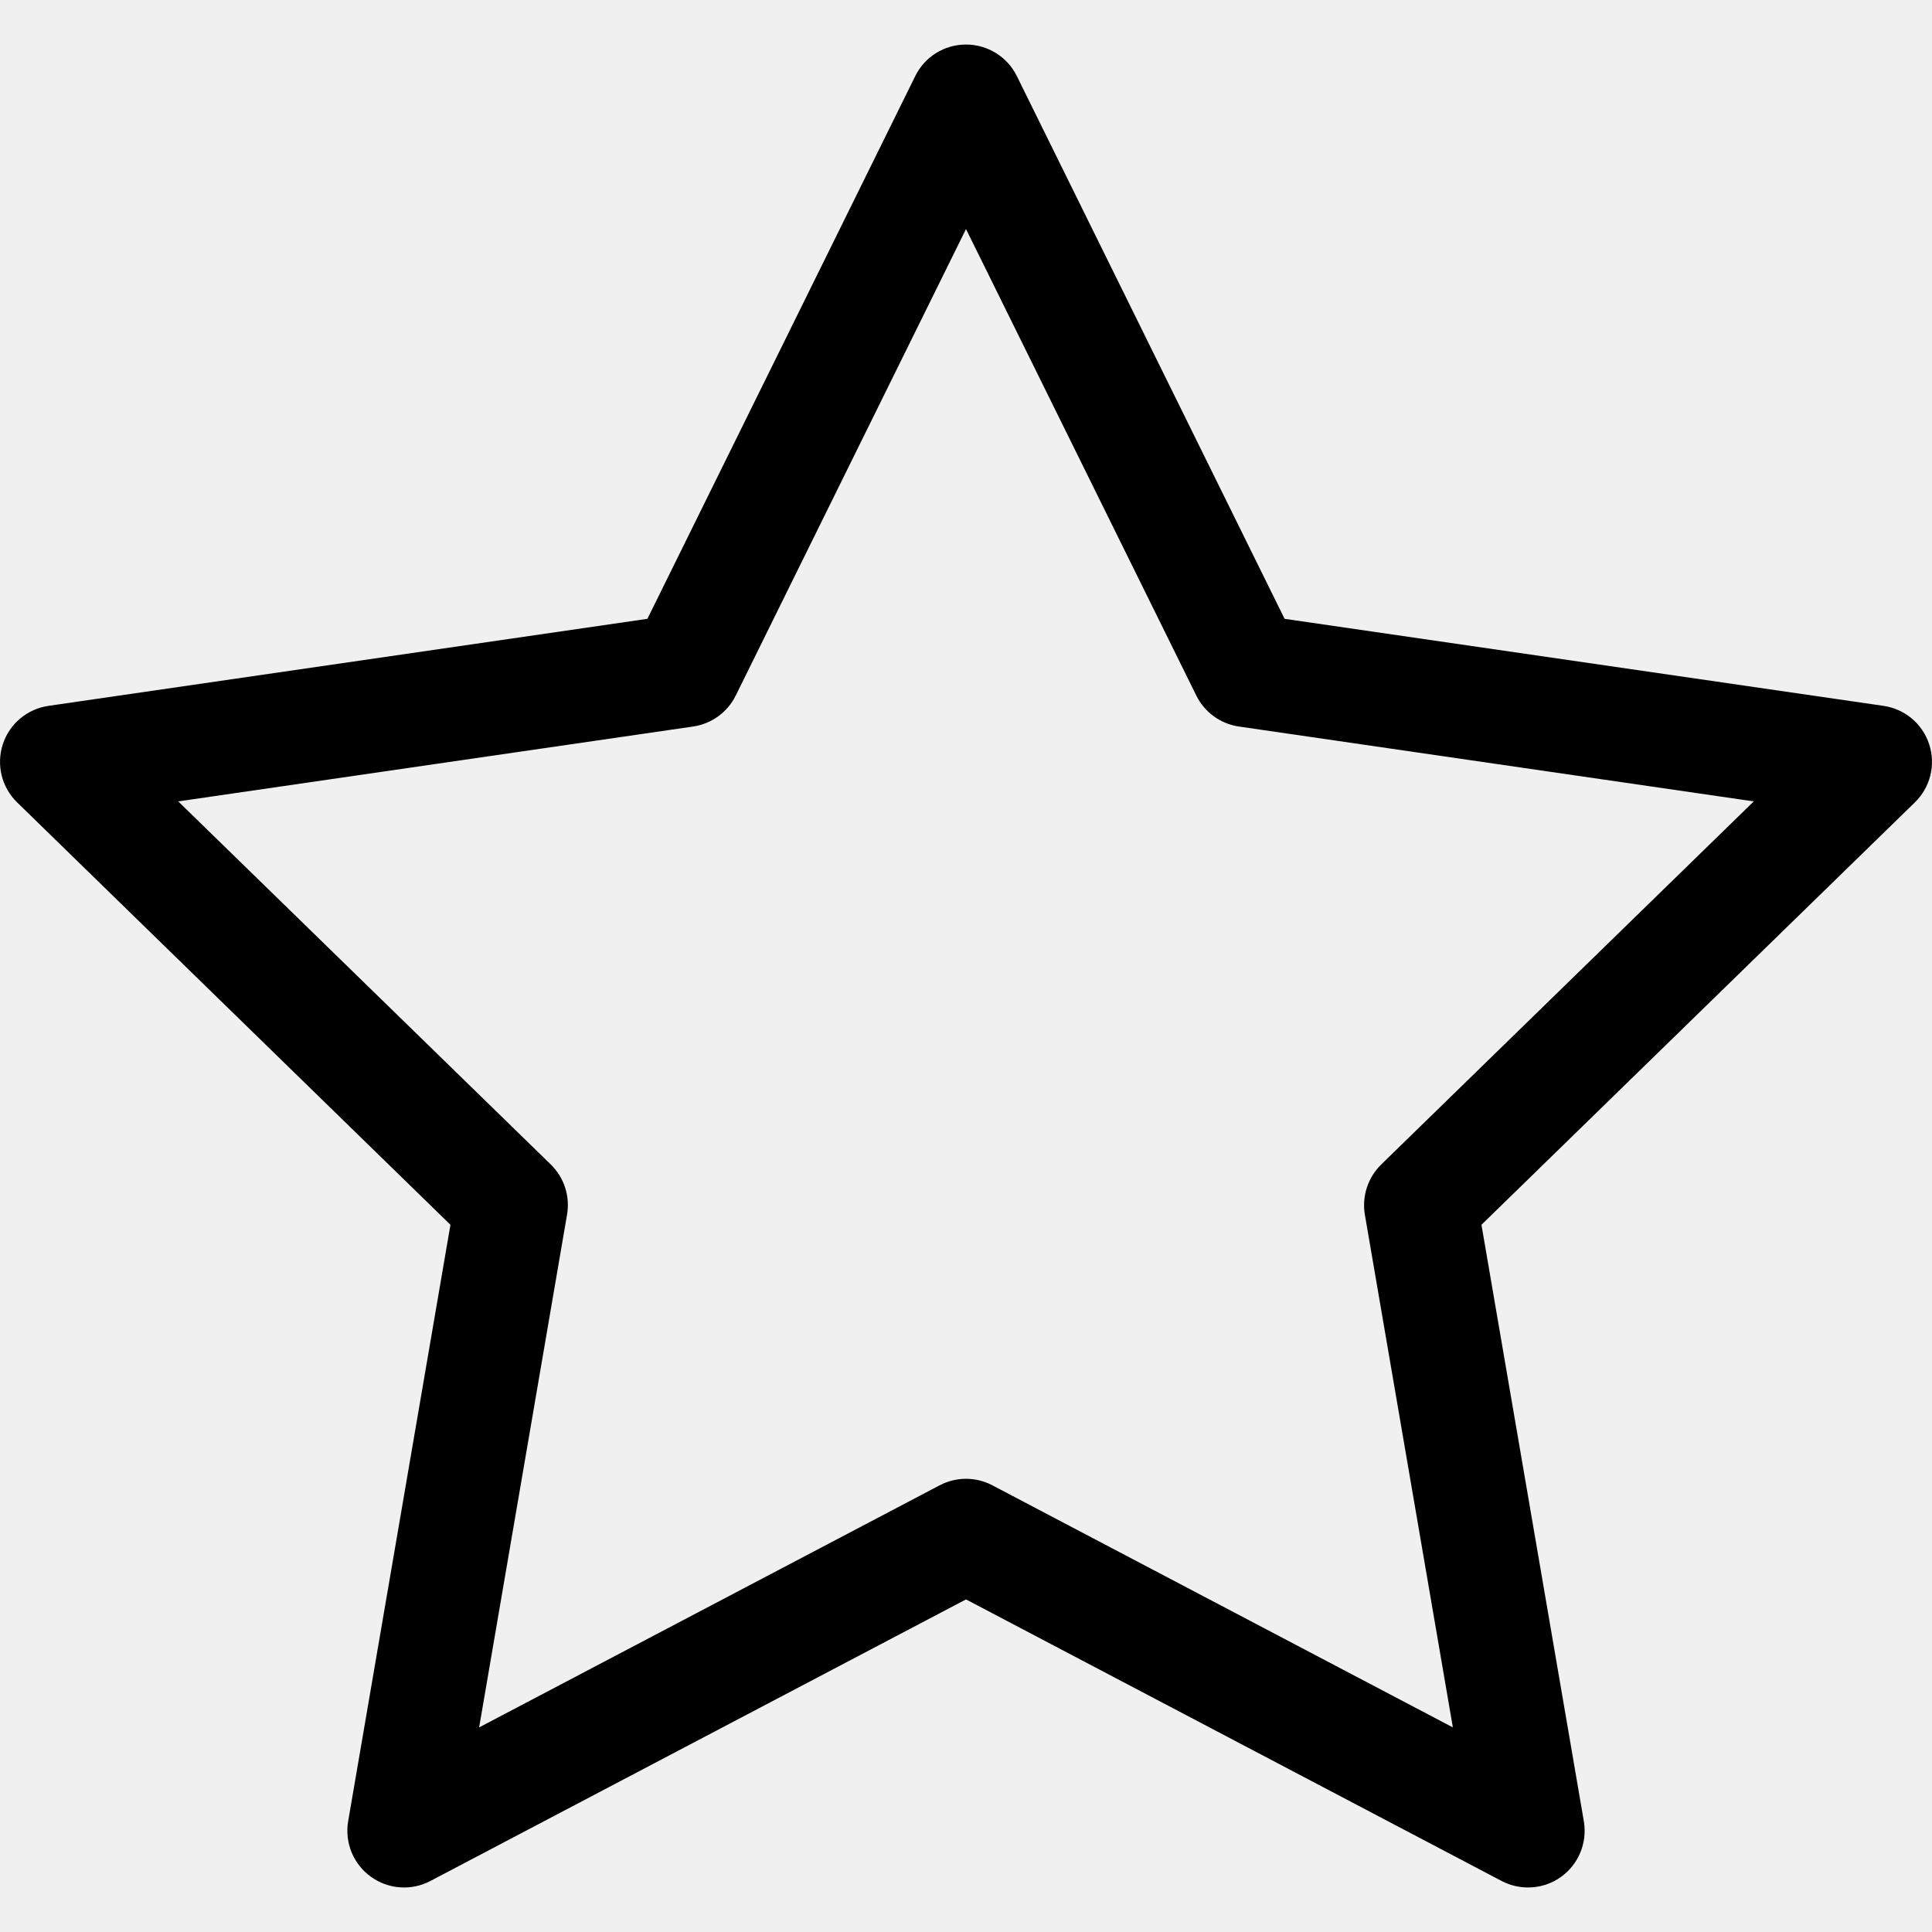
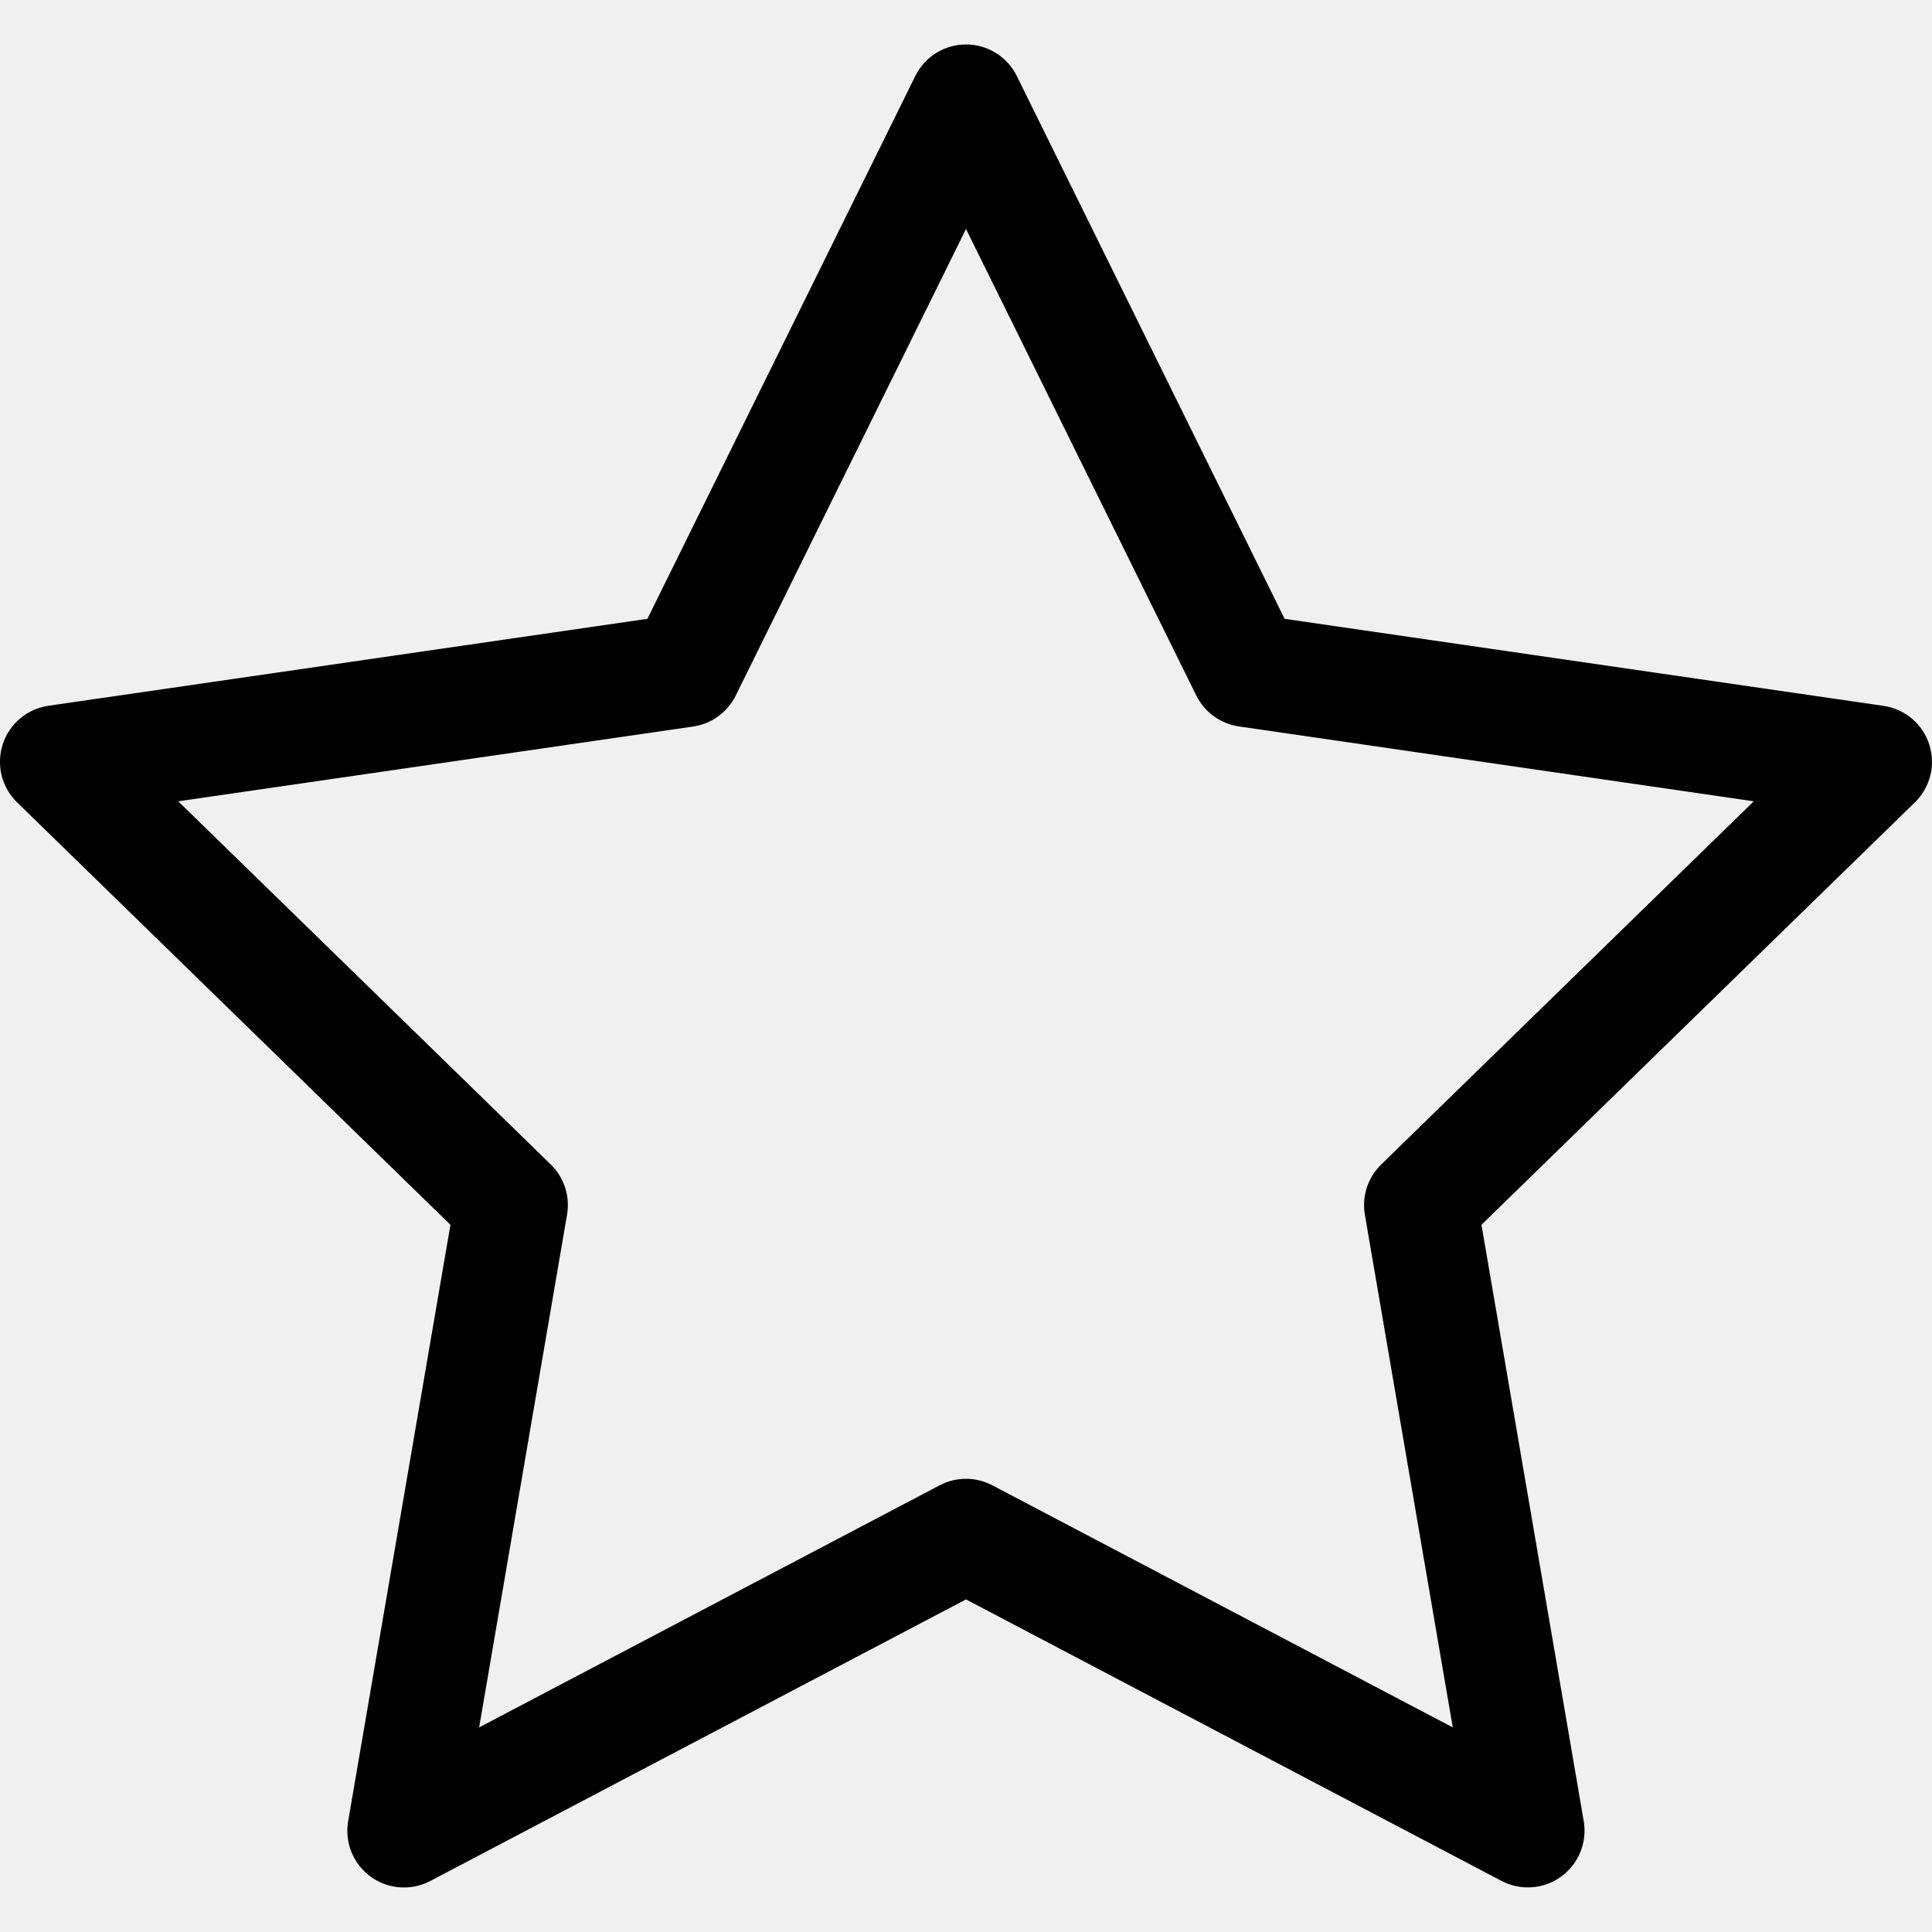
- <svg xmlns="http://www.w3.org/2000/svg" width="20" height="20" viewBox="0 0 20 20" fill="none">
+ <svg xmlns="http://www.w3.org/2000/svg" width="20" height="20" fill="none">
  <g clip-path="url(#clip0)">
-     <path d="M19.971 7.705C19.902 7.493 19.719 7.339 19.498 7.307L13.298 6.406L10.526 0.787C10.427 0.587 10.223 0.461 10 0.461C9.777 0.461 9.573 0.587 9.475 0.787L6.702 6.406L0.502 7.307C0.281 7.339 0.098 7.493 0.029 7.705C-0.04 7.918 0.017 8.15 0.177 8.306L4.663 12.679L3.604 18.854C3.567 19.074 3.657 19.296 3.838 19.427C4.018 19.558 4.257 19.576 4.455 19.472L10 16.557L15.545 19.472C15.631 19.517 15.725 19.539 15.818 19.539C15.94 19.539 16.061 19.502 16.163 19.427C16.343 19.296 16.433 19.074 16.396 18.854L15.336 12.679L19.823 8.306C19.983 8.15 20.04 7.918 19.971 7.705ZM14.298 12.055C14.16 12.19 14.097 12.384 14.129 12.574L15.04 17.882L10.273 15.376C10.102 15.286 9.898 15.286 9.727 15.376L4.96 17.882L5.87 12.574C5.903 12.384 5.84 12.19 5.702 12.055L1.845 8.296L7.175 7.521C7.366 7.493 7.531 7.373 7.616 7.201L10 2.371L12.384 7.2C12.469 7.373 12.634 7.493 12.825 7.521L18.155 8.296L14.298 12.055Z" fill="black" />
+     <path d="M19.971 7.705a.586.586 0 00-.473-.398l-6.2-.901L10.526.787a.586.586 0 00-1.051 0L6.702 6.406l-6.2.9a.586.586 0 00-.325 1l4.486 4.373-1.059 6.175a.586.586 0 00.85.618L10 16.557l5.545 2.915a.587.587 0 00.85-.618l-1.059-6.175 4.487-4.373a.586.586 0 00.148-.6zm-5.673 4.35a.586.586 0 00-.169.519l.91 5.308-4.766-2.506a.586.586 0 00-.546 0L4.96 17.882l.91-5.308a.586.586 0 00-.168-.519l-3.857-3.76 5.33-.774a.586.586 0 00.441-.32L10 2.37l2.384 4.83c.085.172.25.292.441.32l5.33.775-3.857 3.76z" fill="#000" />
  </g>
  <defs>
    <clipPath id="clip0">
-       <rect width="20" height="20" fill="white" />
+       <path fill="#fff" d="M0 0h20v20H0z" />
    </clipPath>
  </defs>
</svg>
